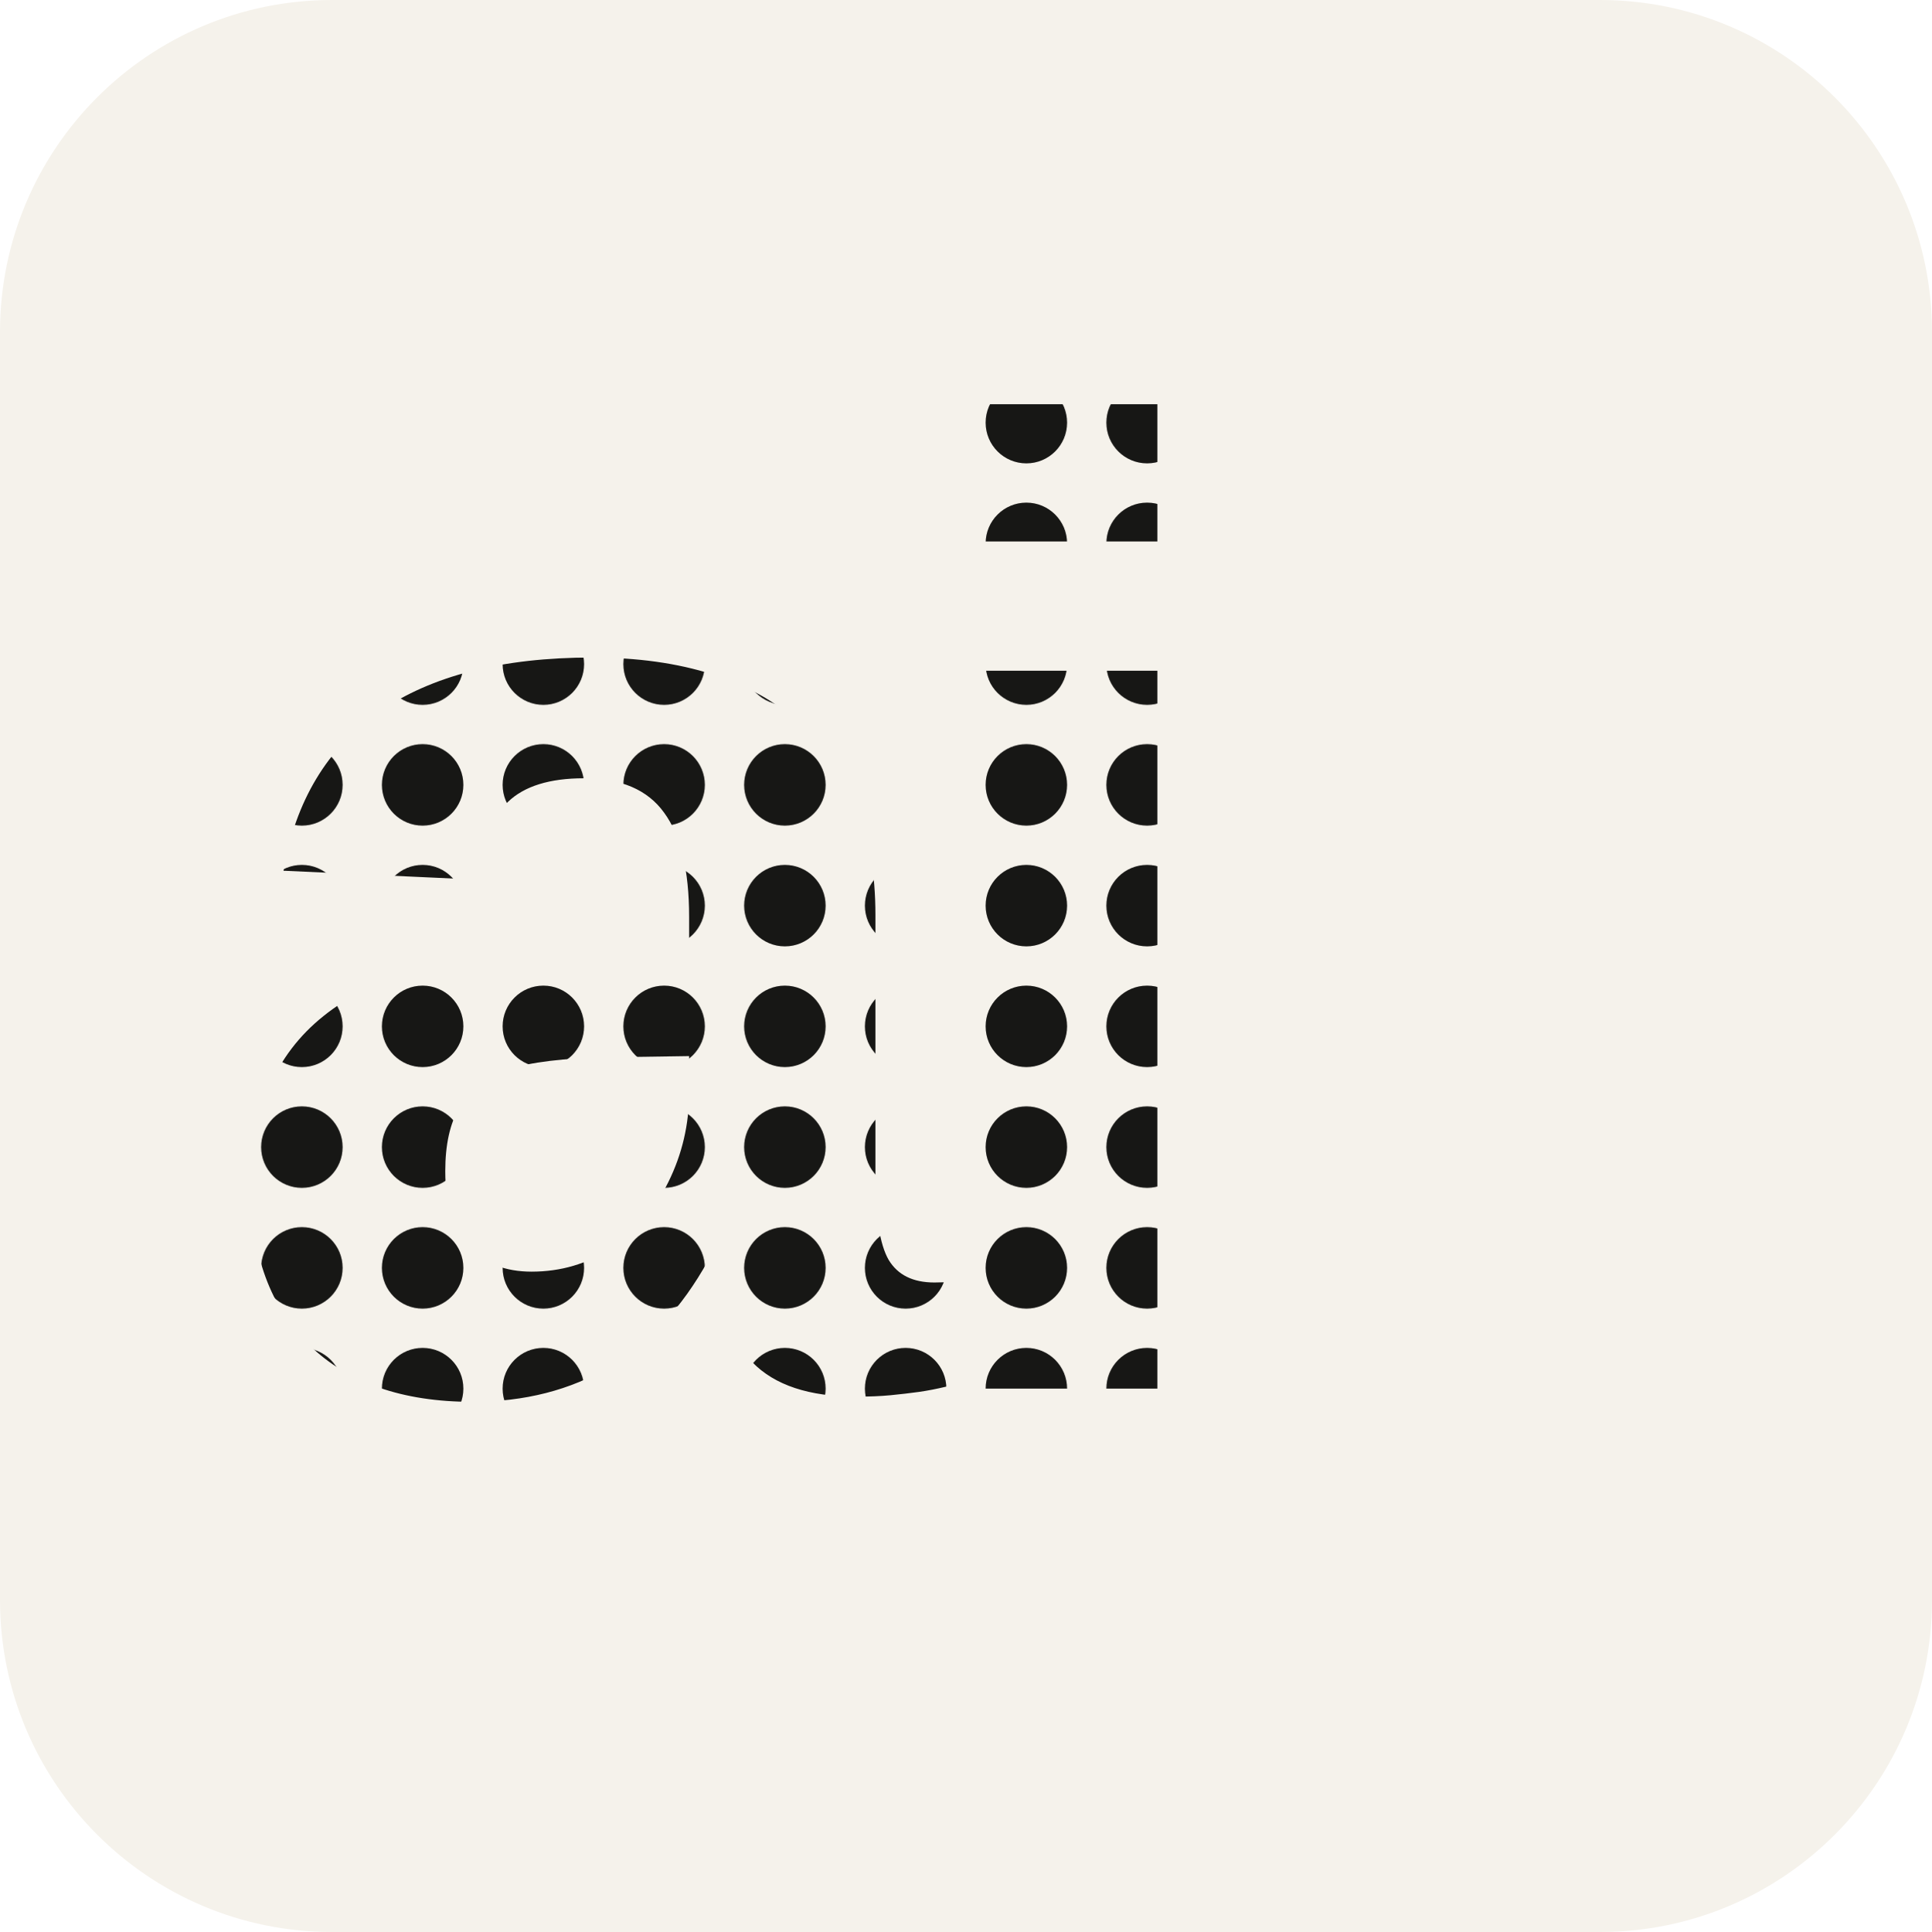
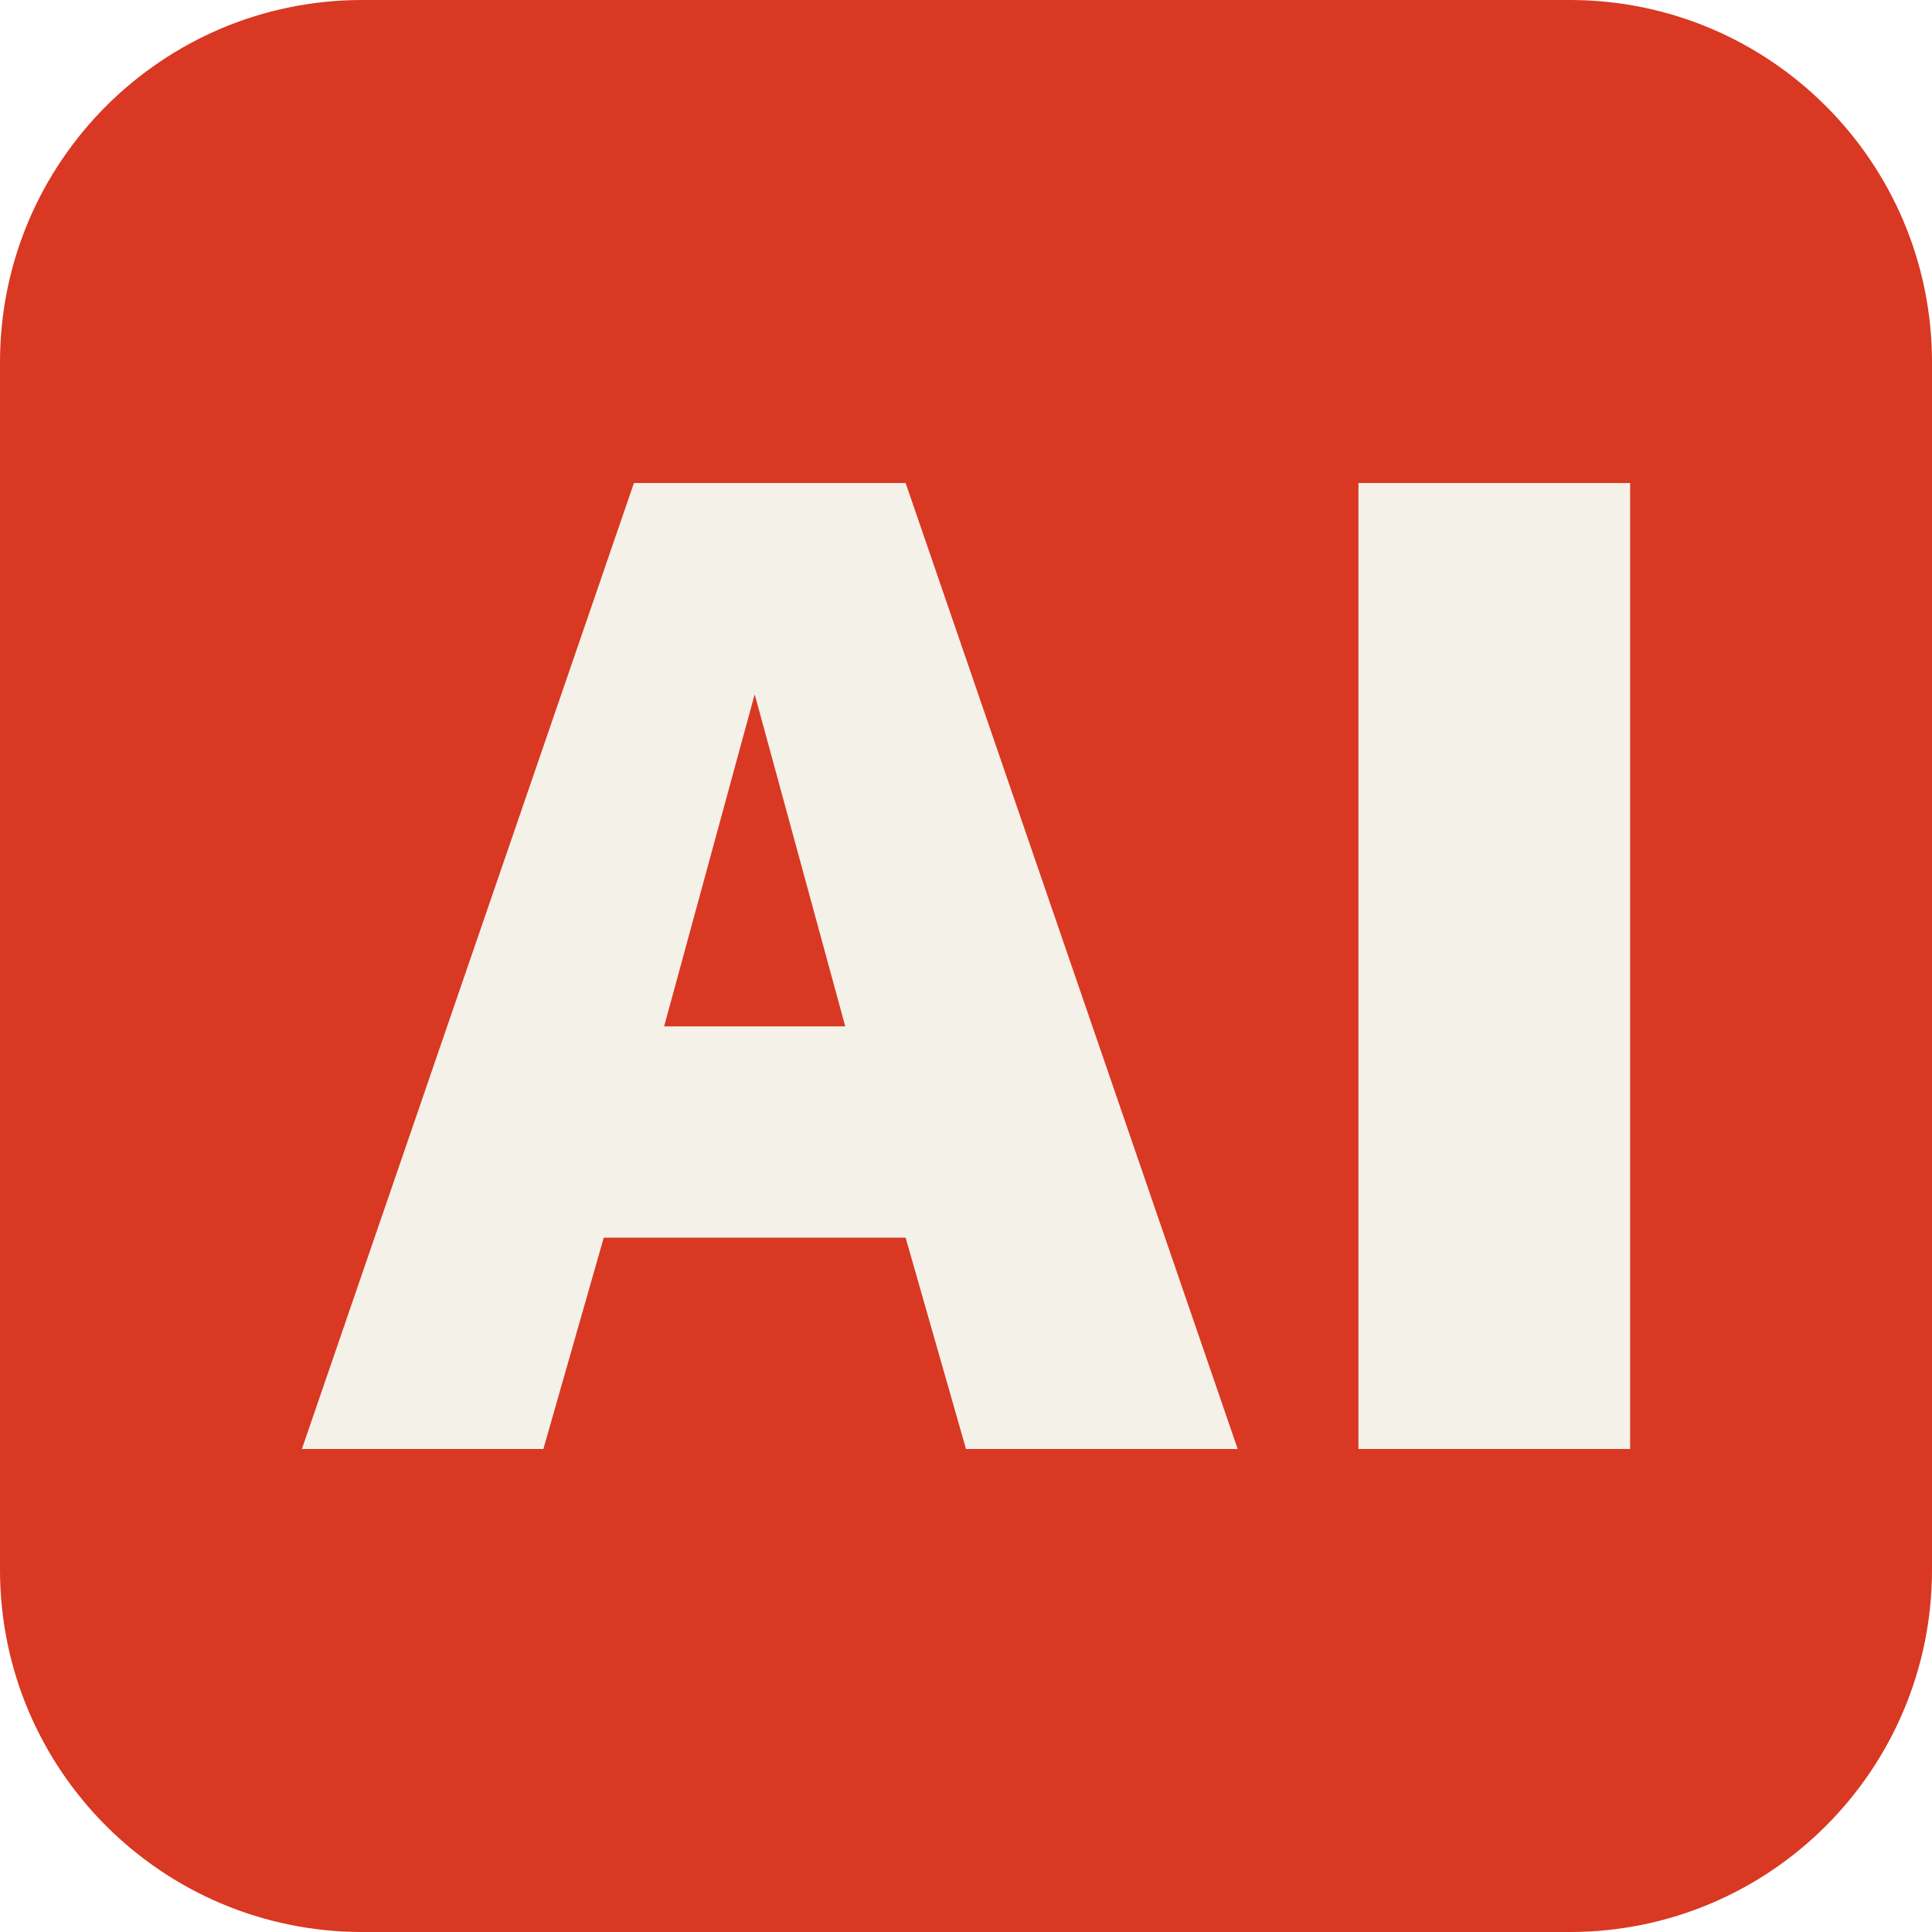
<svg xmlns="http://www.w3.org/2000/svg" viewBox="0 0 64 64">
-   <rect width="64" height="64" rx="11" fill="#f5f2eb" />
-   <defs>
-     <pattern id="dots" width="4" height="4" patternUnits="userSpaceOnUse">
-       <circle cx="2" cy="2" r="1.35" fill="#171715" />
-     </pattern>
-   </defs>
-   <text x="7" y="46" fill="url(#dots)" font-family="Arial, sans-serif" font-size="45" font-weight="700" letter-spacing="-3">ai</text>
+   <rect width="64" height="64" rx="12" fill="#d93822" />
+   <path fill="#f4f1e9" d="M10 48 21 16h9l11 32h-9l-2-7H20l-2 7zm12-14h6l-3-11zM45 16h9v32h-9z" />
</svg>
